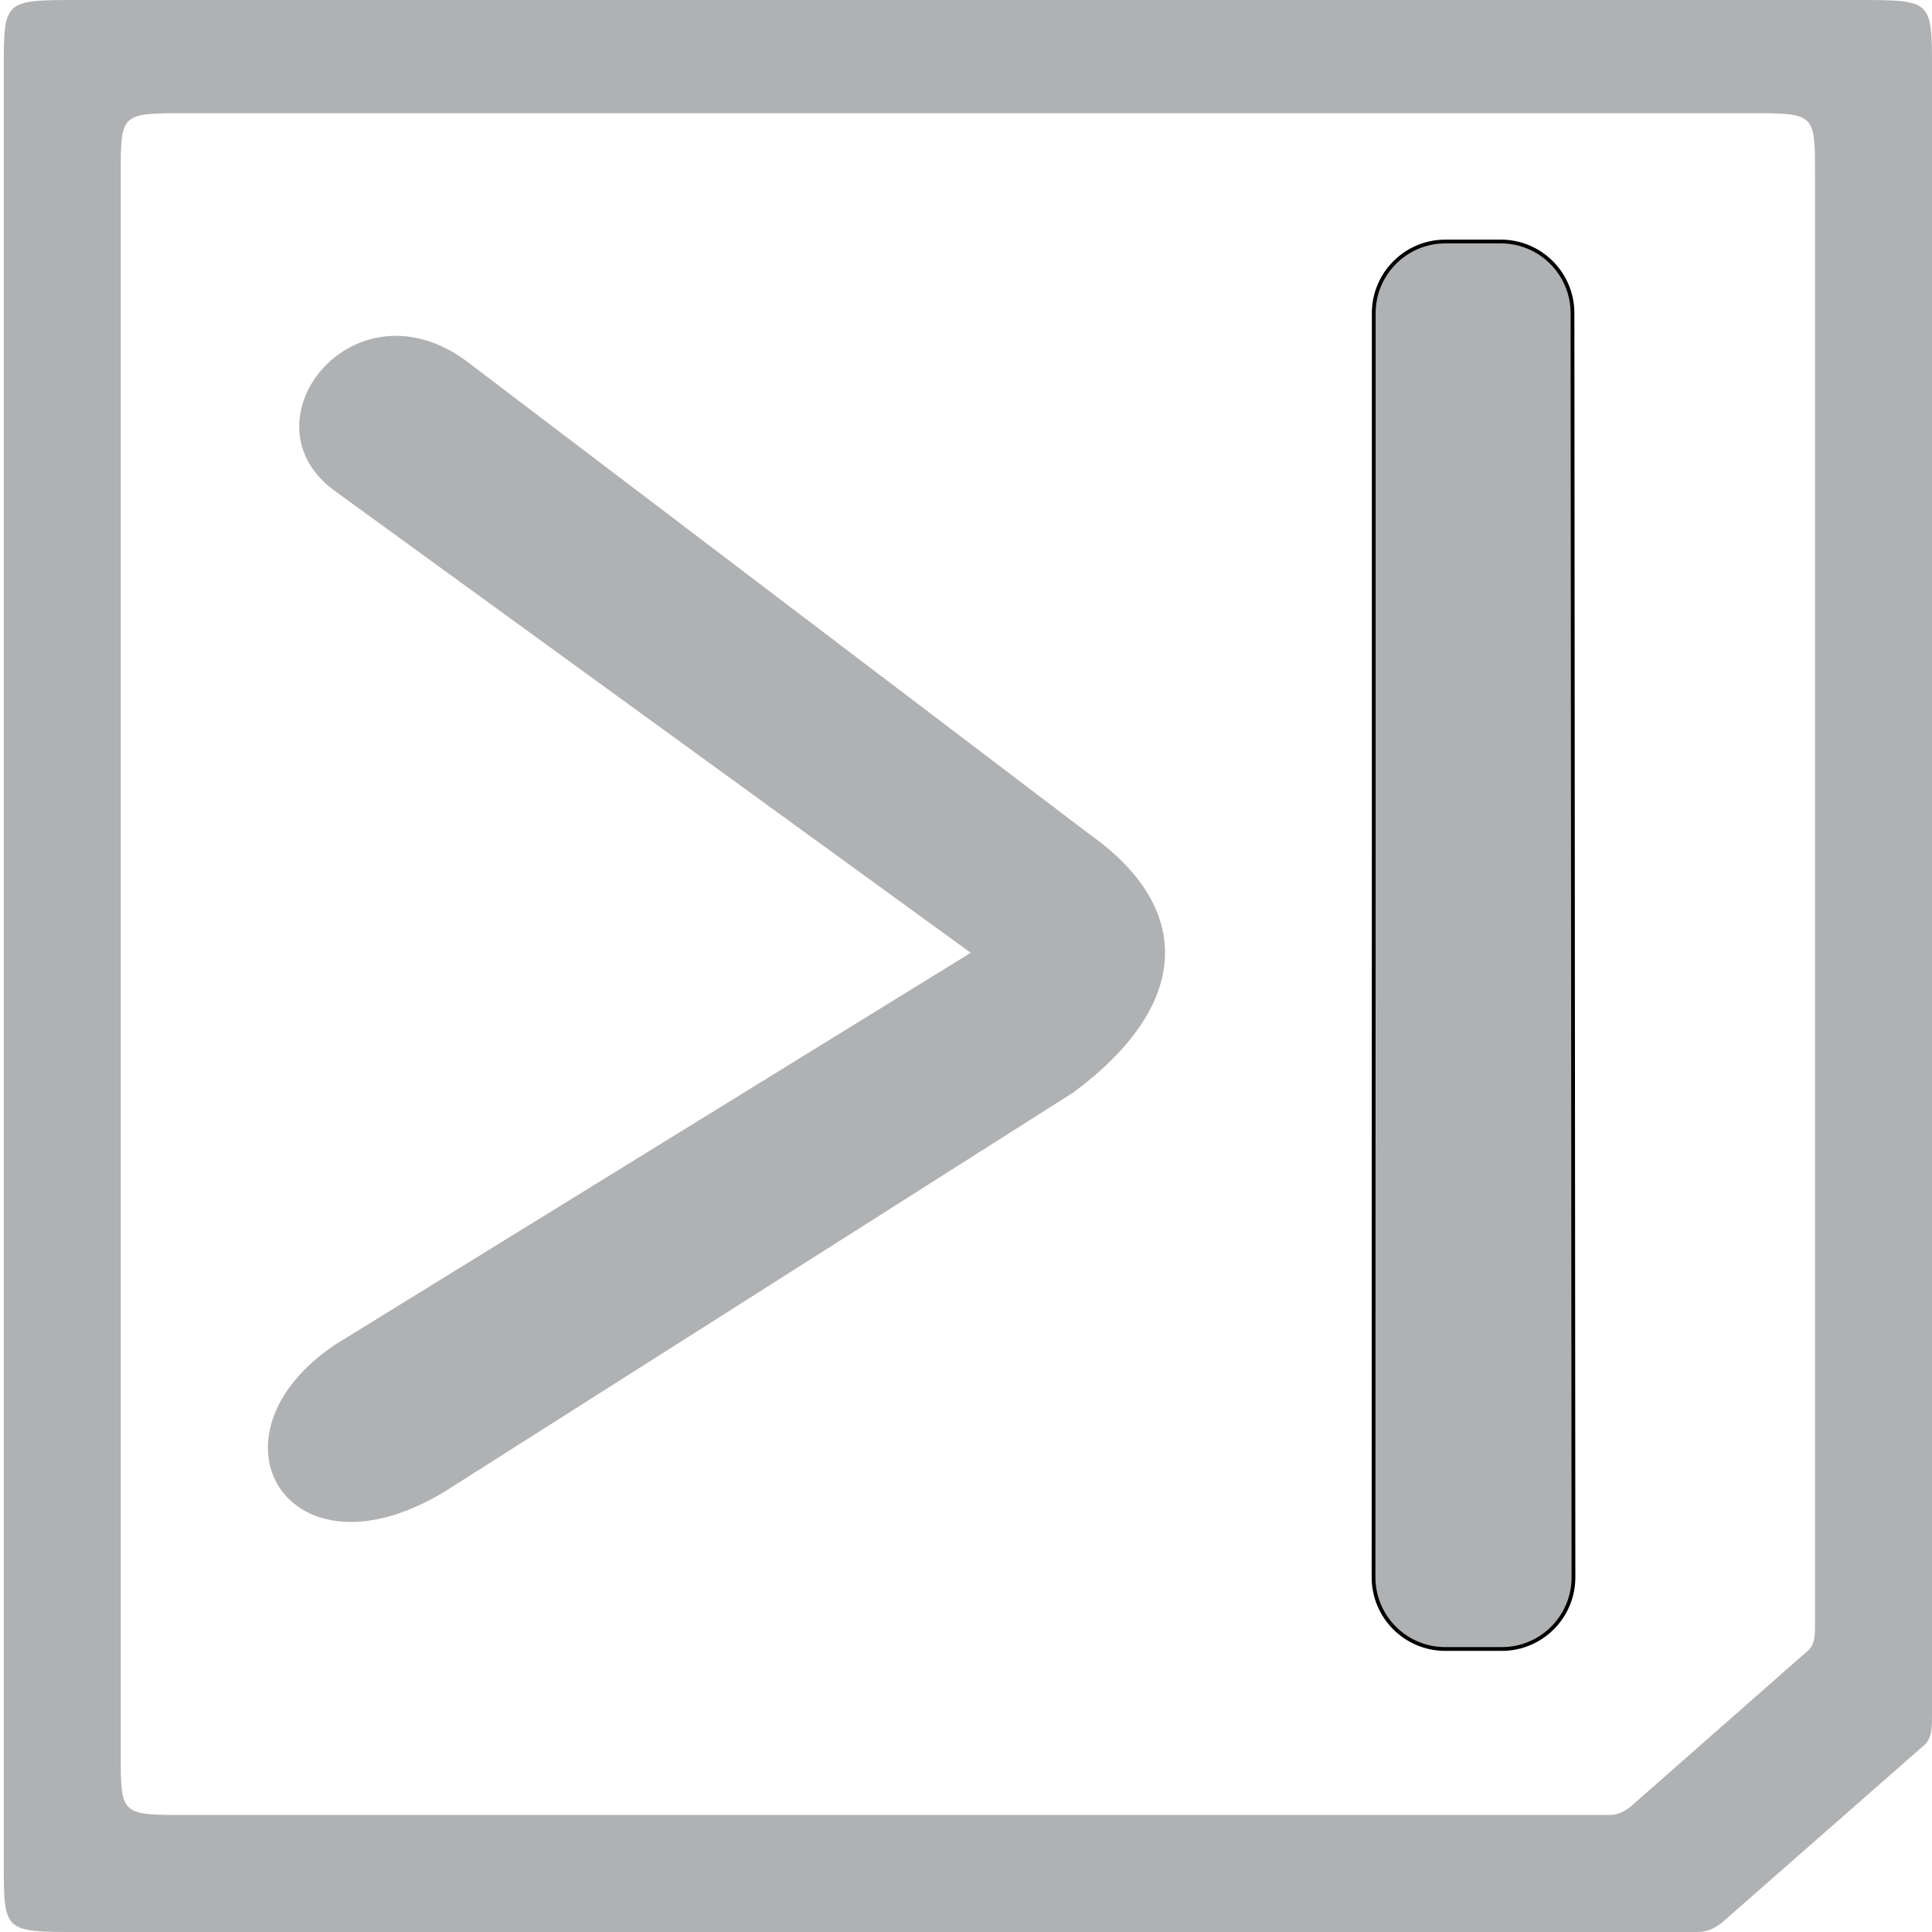
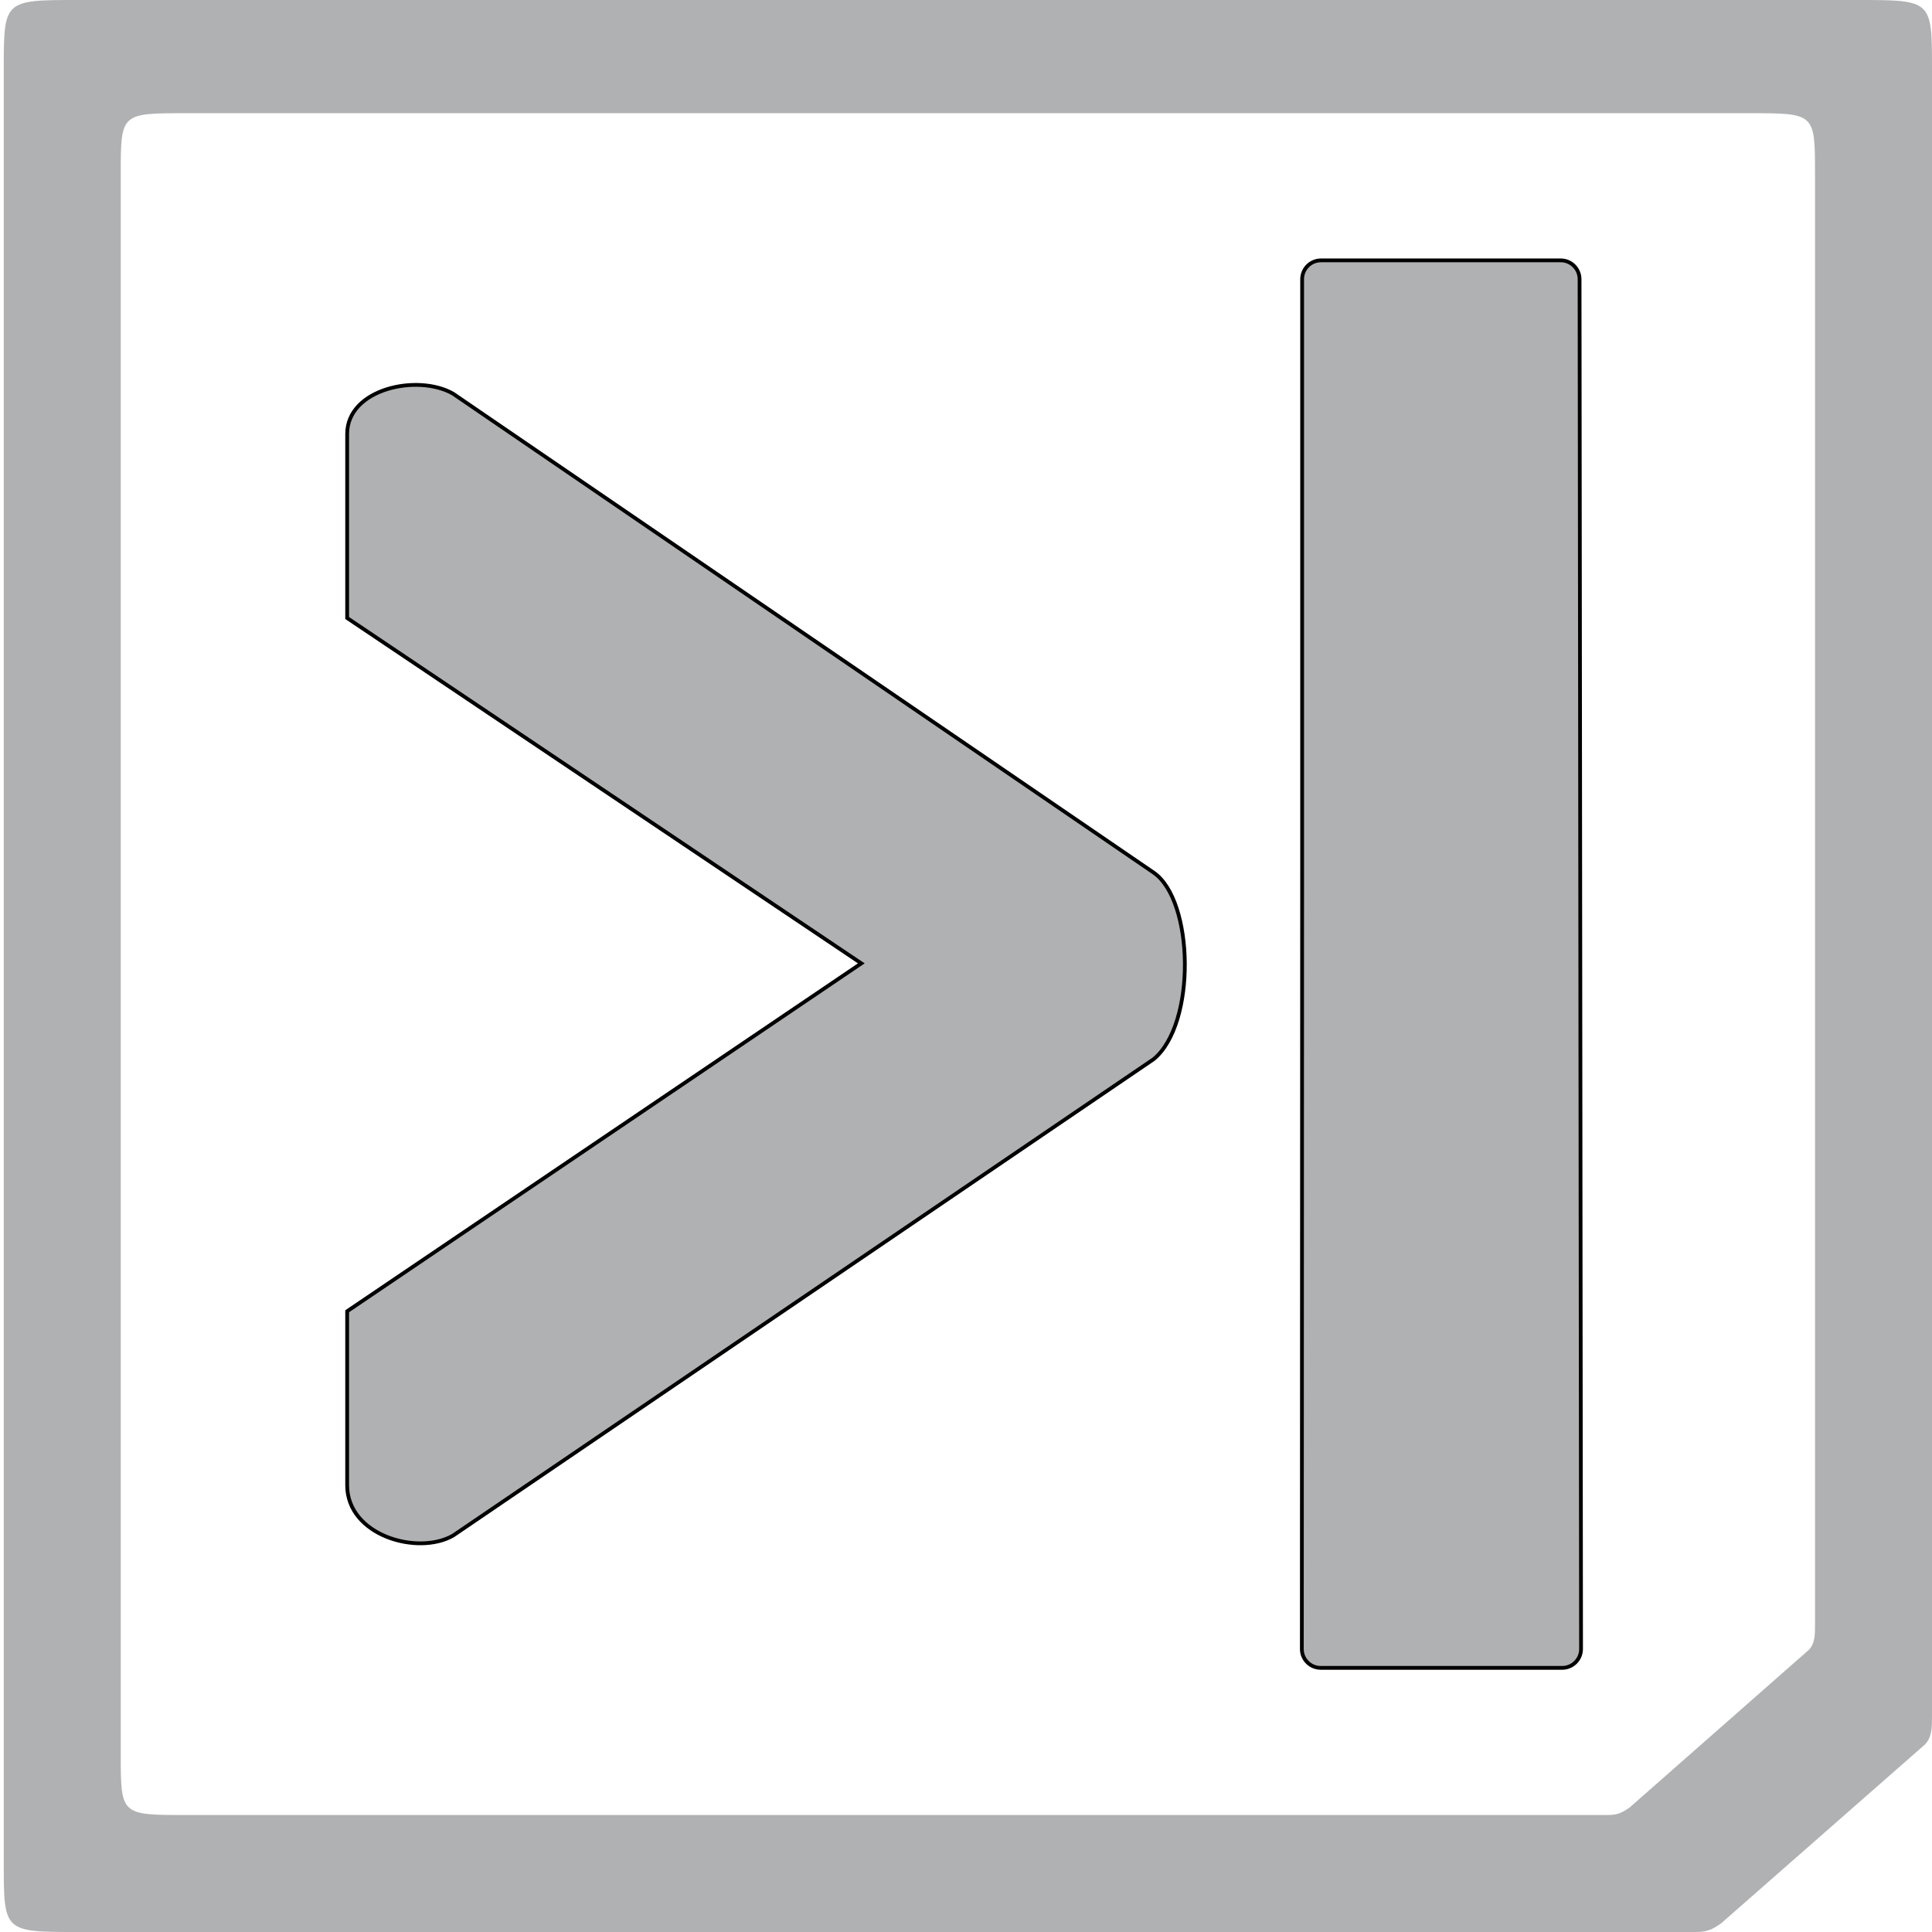
<svg xmlns="http://www.w3.org/2000/svg" width="512" height="512" viewBox="0 0 512 512" fill="none">
  <path d="M492.346 0C512 0 512 0 512 18.286V454.857C512 457.714 512 460.343 510.157 462.286L456.109 509.714C453.653 511.428 452.306 512 449.354 512H20.654C1 512 1 512 1 493.714V18.286C1 0 1 0 20.654 0H492.346ZM49.27 30C32 30 32 30 32 46.107V464.893C32 481 32 481 49.27 481H425.954C428.548 481 429.732 480.496 431.891 478.986L479.381 437.209C481 435.498 481 433.182 481 430.665V46.107C481 30 481 30 463.73 30H49.27Z" fill="#AFB1B3" />
-   <path d="M383.057 64H397.726C408.214 64 416.718 72.498 416.726 82.985L416.985 417.985C416.993 428.484 408.484 437 397.985 437H383.005C372.51 437 364.002 428.49 364.005 417.995L364.057 227.624V83C364.057 72.507 372.563 64 383.057 64Z" fill="#AFB1B3" stroke="black" />
-   <path d="M88.947 356.265C52.57 380.558 76.23 420.378 117.681 395.39L284.465 289.5C315.73 266.329 316.422 240.697 288.751 221.099L123.2 95.384C93.233 73.874 63.443 112.133 88.947 130.26L257.251 252.5L88.947 356.265Z" fill="#AFB1B3" />
+   <path d="M350.079 69H413.602C416.361 69 418.599 71.235 418.602 73.995L418.995 436.995C418.998 439.758 416.758 442 413.995 442H350.002C347.24 442 345.001 439.76 345.002 436.998L345.079 232.624V74C345.079 71.239 347.318 69 350.079 69Z" fill="#AFB1B3" stroke="black" />
+   <path d="M120.052 406.952L305.733 280.689C317.087 271.337 316.419 238.602 305.733 231.253L120.052 104.323C110.702 98.978 92 102.987 92 115.012V163.78L228.255 255.303L92 347.495V393.591C92 406.952 110.702 412.296 120.052 406.952Z" fill="#AFB1B3" stroke="black" />
</svg>
